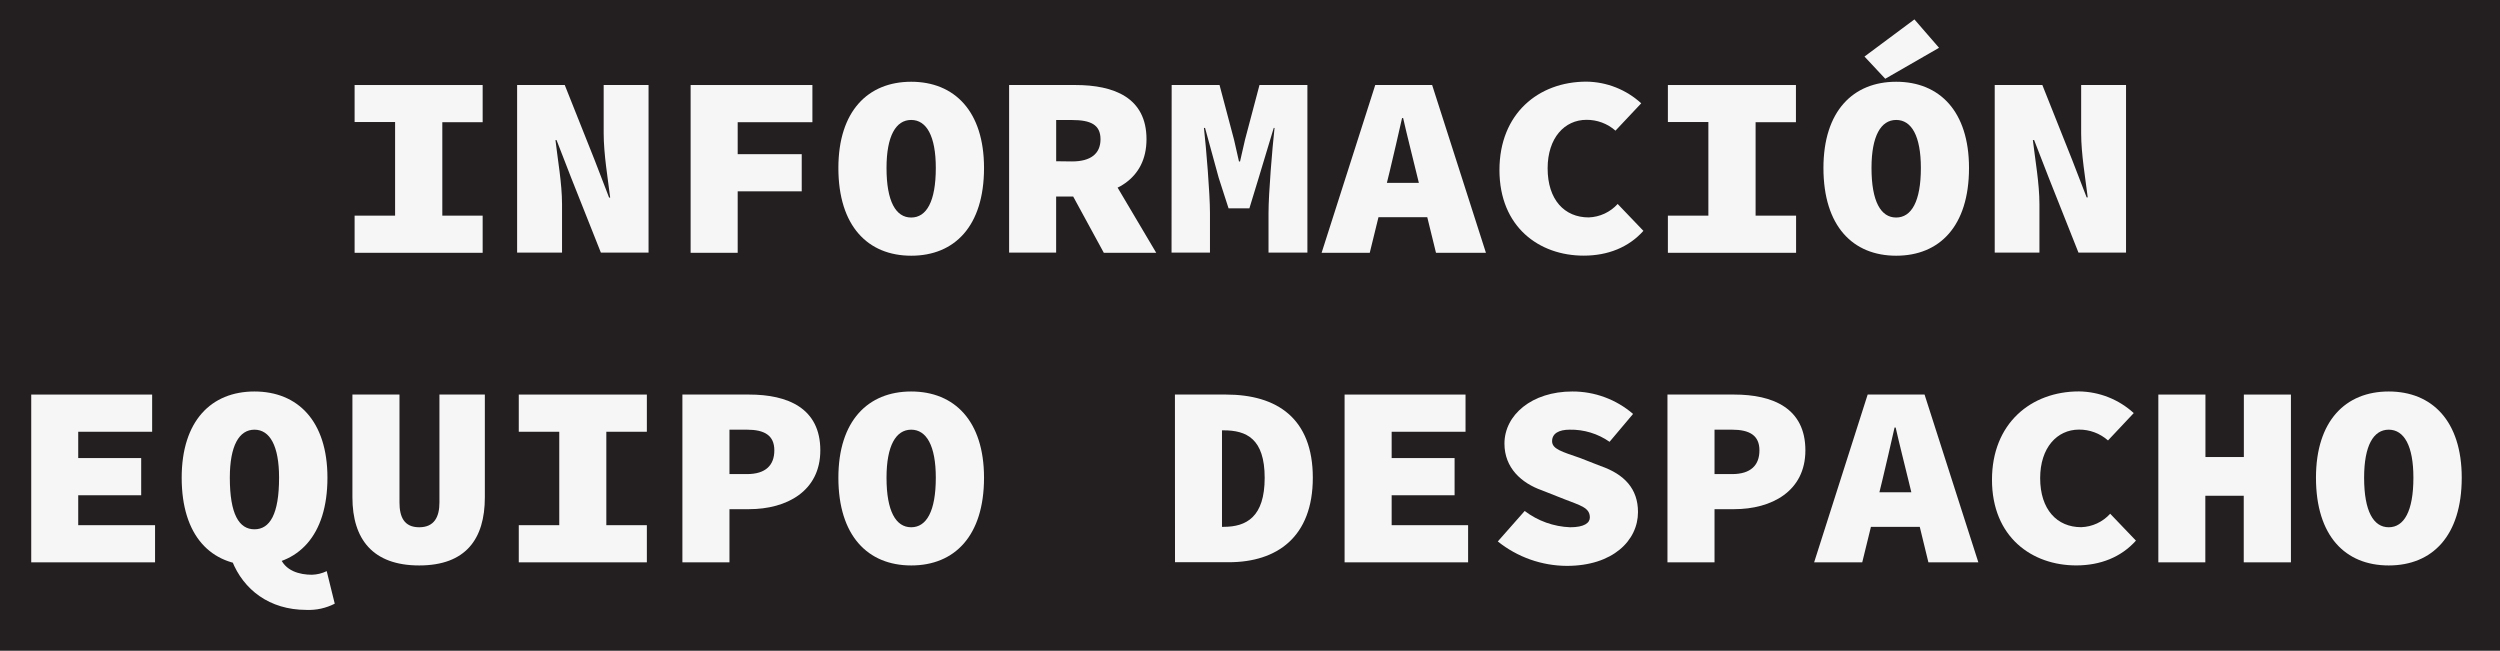
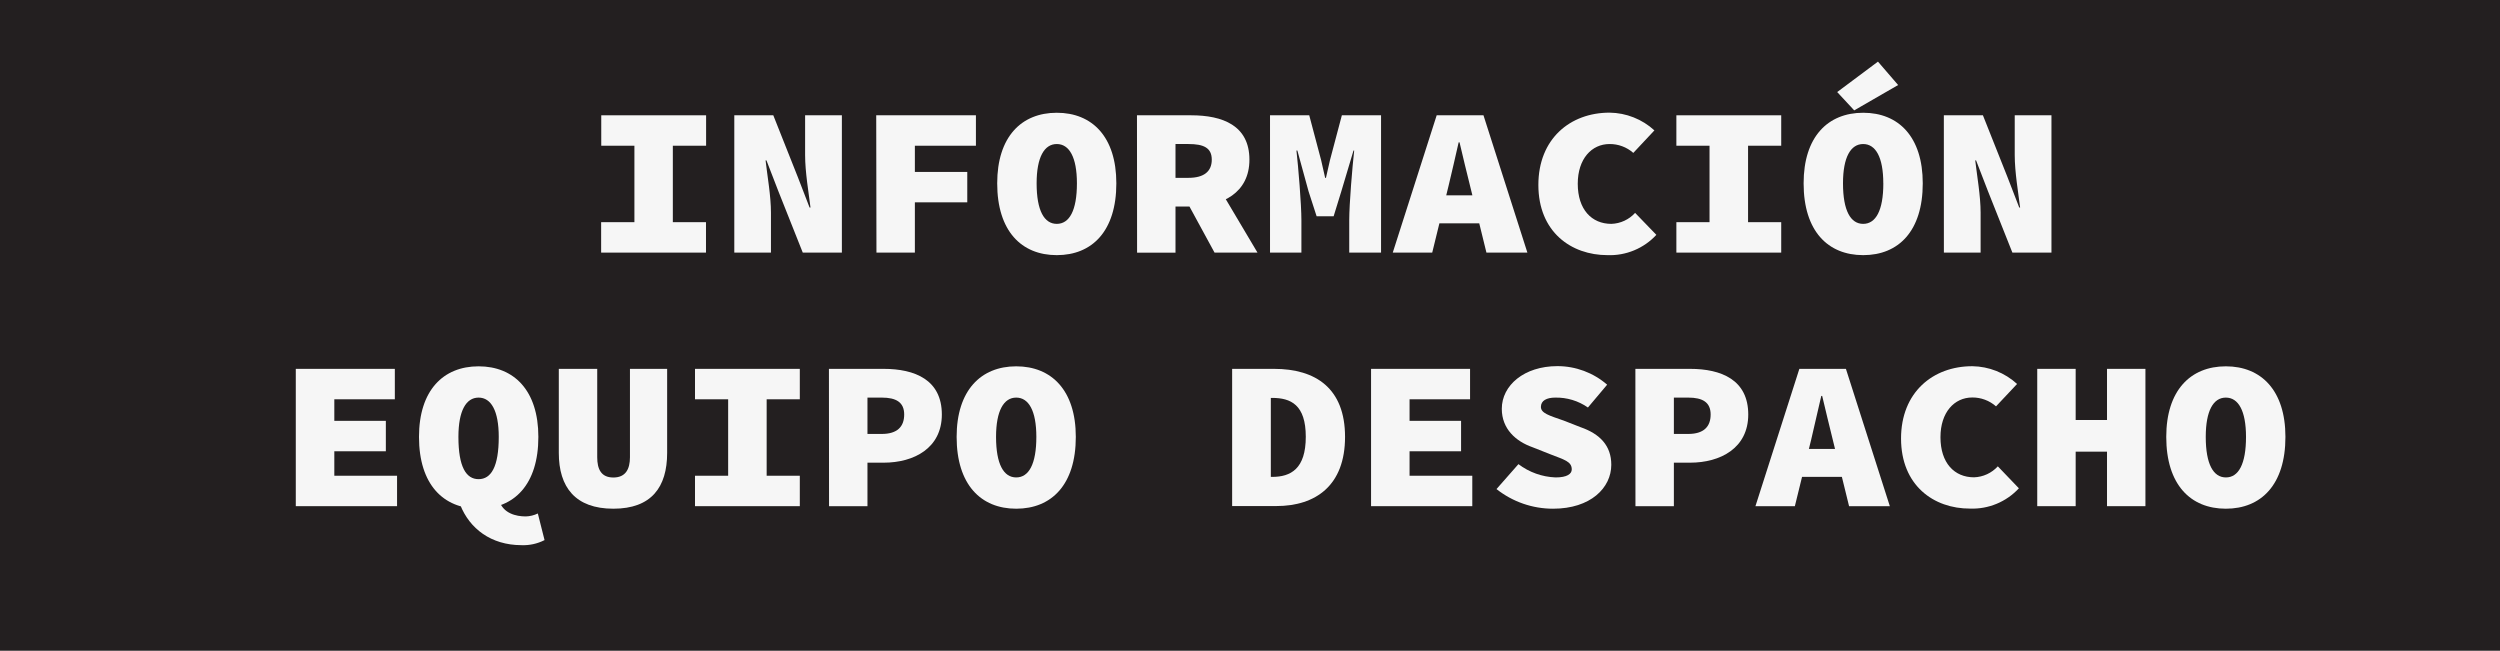
<svg xmlns="http://www.w3.org/2000/svg" id="Capa_1" data-name="Capa 1" viewBox="0 0 650.72 169.38">
  <defs>
    <style>.cls-1{fill:#231f20;stroke:#231f20;stroke-miterlimit:10;stroke-width:0.72px;}.cls-2{fill:#f6f6f6;}</style>
  </defs>
  <rect class="cls-1" x="0.36" y="0.36" width="650" height="168.66" />
-   <path class="cls-2" d="M92.17,56h10.54V31.63H92.17V22H125.5v9.68H115V56H125.5v9.67H92.17Z" transform="translate(0.13 0.13)" />
-   <path class="cls-2" d="M134.47,22h12.4l7.76,19.49,3.78,9.81h.28C158.12,46.54,157,40,157,34.58V22h11.68V65.62H156.27l-7.76-19.55-3.78-9.74h-.28c.57,5,1.71,11.29,1.71,16.66V65.62H134.47Z" transform="translate(0.13 0.13)" />
-   <path class="cls-2" d="M179.63,22h31.7v9.68H191.88V40h16.67v9.67H191.88v16H179.63Z" transform="translate(0.13 0.13)" />
-   <path class="cls-2" d="M218.09,43.59c0-14.78,7.69-22.44,18.95-22.44S256,28.81,256,43.59c0,15.18-7.69,22.84-18.94,22.84S218.09,58.77,218.09,43.59Zm25.36,0c0-8.33-2.43-12.5-6.41-12.5s-6.42,4.17-6.42,12.5c0,8.73,2.43,12.9,6.42,12.9S243.45,52.32,243.45,43.59Z" transform="translate(0.13 0.13)" />
-   <path class="cls-2" d="M262.53,22h17.24c10,0,18.52,3.23,18.52,14.11,0,10.55-8.55,14.92-18.52,14.92h-5V65.62H262.53Zm16.38,19.89c4.85,0,7.41-2,7.41-5.78s-2.56-5-7.41-5h-4.13V41.84Zm6.91-1.54,15,25.32H287.18L277.56,48Z" transform="translate(0.13 0.13)" />
-   <path class="cls-2" d="M304.84,22H317.3l3.78,14.25,1.28,5.64h.28l1.29-5.64L327.7,22h12.47V65.62H330.05V55.34c0-5.17,1-17.06,1.57-22.17h-.21l-3.92,13-2.42,7.93h-5.42l-2.56-7.93-3.56-13h-.29c.57,5.11,1.57,17,1.57,22.17V65.62h-10Z" transform="translate(0.13 0.13)" />
-   <path class="cls-2" d="M357.83,22h14.81l14,43.67h-13l-5.2-21.23c-1-4.16-2.35-9.4-3.35-13.84h-.28c-1,4.44-2.21,9.68-3.21,13.84l-5.2,21.23H343.87Zm-3.92,25.47h22.51v8.93H353.91Z" transform="translate(0.13 0.13)" />
-   <path class="cls-2" d="M390.16,44.12c0-14.64,10.12-23,22.65-23a21.49,21.49,0,0,1,14.25,5.64l-6.7,7.12a11.28,11.28,0,0,0-7.55-2.82c-5.7,0-10.11,4.7-10.11,12.63,0,8.2,4.41,12.77,10.68,12.77a10.67,10.67,0,0,0,7.55-3.5l6.7,7c-3.85,4.3-9.26,6.45-15.53,6.45C400.56,66.43,390.16,59,390.16,44.12Z" transform="translate(0.13 0.13)" />
-   <path class="cls-2" d="M434,56h10.54V31.63H434V22h33.33v9.68H456.83V56h10.54v9.67H434Z" transform="translate(0.13 0.13)" />
-   <path class="cls-2" d="M474.49,43.59c0-14.78,7.69-22.44,18.94-22.44s18.95,7.66,18.95,22.44c0,15.18-7.69,22.84-18.95,22.84S474.49,58.77,474.49,43.59Zm10.68-29,13-9.67,6.41,7.39-14,8.06Zm14.68,29c0-8.33-2.43-12.5-6.42-12.5S487,35.26,487,43.59c0,8.73,2.43,12.9,6.41,12.9S499.85,52.32,499.85,43.59Z" transform="translate(0.13 0.13)" />
-   <path class="cls-2" d="M519.07,22h12.4l7.76,19.49L543,51.25h.28c-.57-4.71-1.71-11.29-1.71-16.67V22h11.68V65.62H540.87l-7.76-19.55-3.78-9.74H529c.58,5,1.71,11.29,1.71,16.66V65.62H519.07Z" transform="translate(0.13 0.13)" />
-   <path class="cls-2" d="M8,102.57H39.47v9.68H20.23v6.85H36.62v9.68H20.23v7.79h20v9.67H8Z" transform="translate(0.13 0.13)" />
-   <path class="cls-2" d="M47.16,124.21c0-14.78,7.69-22.44,18.94-22.44s19,7.66,19,22.44c0,15.18-7.69,22.84-19,22.84S47.16,139.39,47.16,124.21Zm25.35,0c0-8.33-2.42-12.5-6.41-12.5s-6.41,4.17-6.41,12.5c0,9.54,2.42,13.43,6.41,13.43S72.51,133.75,72.51,124.21ZM60.26,145.84l12.39-1.21c1.29,3.9,5.28,4.84,8.41,4.84a9.49,9.49,0,0,0,3.85-.94L87,157a14.83,14.83,0,0,1-7.4,1.62C70,158.61,63.25,153.37,60.26,145.84Z" transform="translate(0.13 0.13)" />
-   <path class="cls-2" d="M91.6,129.31V102.57h12.25v28.09c0,3.76,1.21,6.45,5.13,6.45s5.27-2.69,5.27-6.45V102.57h11.82v26.74c0,10.89-5,17.74-17.09,17.74S91.6,140.2,91.6,129.31Z" transform="translate(0.13 0.13)" />
-   <path class="cls-2" d="M134.9,136.57h10.54V112.25H134.9v-9.68h33.34v9.68H157.69v24.32h10.55v9.67H134.9Z" transform="translate(0.13 0.13)" />
-   <path class="cls-2" d="M177.49,102.57h17.38c10,0,18.52,3.5,18.52,14.52,0,10.68-8.83,15.31-18.52,15.31h-5.13v13.84H177.49Zm16.81,20.7c4.85,0,7.12-2.29,7.12-6.18s-2.56-5.38-7.12-5.38h-4.56v11.56Z" transform="translate(0.13 0.13)" />
-   <path class="cls-2" d="M218.09,124.21c0-14.78,7.69-22.44,18.95-22.44S256,109.43,256,124.21c0,15.18-7.69,22.84-18.94,22.84S218.09,139.39,218.09,124.21Zm25.36,0c0-8.33-2.43-12.5-6.41-12.5s-6.42,4.17-6.42,12.5c0,8.73,2.43,12.9,6.42,12.9S243.45,132.94,243.45,124.21Z" transform="translate(0.13 0.13)" />
-   <path class="cls-2" d="M305.69,102.57H319c13.25,0,22.58,6.19,22.58,21.64s-9.33,22-21.87,22h-14ZM318.37,137c5.91,0,10.68-2.55,10.68-12.76s-4.77-12.36-10.68-12.36h-.43V137Z" transform="translate(0.13 0.13)" />
-   <path class="cls-2" d="M349.85,102.57h31.48v9.68H362.1v6.85h16.38v9.68H362.1v7.79H382v9.67H349.85Z" transform="translate(0.13 0.13)" />
-   <path class="cls-2" d="M389.73,140.8l7-7.93a20.88,20.88,0,0,0,11.83,4.24c3.7,0,5.13-1.14,5.13-2.56,0-2.55-2.42-3.09-6.7-4.77l-5.77-2.28c-5.34-1.88-9.76-5.85-9.76-12.16,0-7.46,7.13-13.57,17.67-13.57a24.09,24.09,0,0,1,15.81,5.84l-6.12,7.26a17.55,17.55,0,0,0-10.4-3.16c-2.71,0-4.56.94-4.56,3s2.63,2.75,7.26,4.36l5.35,2.09c6.19,2.15,9.75,5.91,9.75,12,0,7.39-6.55,14-18.52,14A28.9,28.9,0,0,1,389.73,140.8Z" transform="translate(0.13 0.13)" />
-   <path class="cls-2" d="M433.89,102.57h17.38c10,0,18.52,3.5,18.52,14.52,0,10.68-8.83,15.31-18.52,15.31h-5.13v13.84H433.89Zm16.81,20.7c4.85,0,7.13-2.29,7.13-6.18s-2.57-5.38-7.13-5.38h-4.56v11.56Z" transform="translate(0.13 0.13)" />
-   <path class="cls-2" d="M486,102.57h14.81l14,43.67h-13L496.64,125c-1-4.16-2.35-9.4-3.35-13.84H493c-1,4.44-2.21,9.68-3.21,13.84l-5.2,21.23H472.07ZM482.11,128h22.51V137H482.11Z" transform="translate(0.13 0.13)" />
-   <path class="cls-2" d="M518.36,124.75c0-14.65,10.12-23,22.65-23a21.54,21.54,0,0,1,14.25,5.64l-6.7,7.12a11.3,11.3,0,0,0-7.55-2.82c-5.7,0-10.11,4.7-10.11,12.63,0,8.2,4.41,12.77,10.68,12.77a10.67,10.67,0,0,0,7.55-3.5l6.7,7c-3.85,4.3-9.26,6.45-15.53,6.45C528.76,147.05,518.36,139.66,518.36,124.75Z" transform="translate(0.13 0.13)" />
-   <path class="cls-2" d="M561.66,102.57h12.26v16.26h10V102.57h12.25v43.67H583.89V128.91h-10v17.33H561.66Z" transform="translate(0.13 0.13)" />
-   <path class="cls-2" d="M602.69,124.21c0-14.78,7.69-22.44,18.94-22.44s19,7.66,19,22.44c0,15.18-7.69,22.84-19,22.84S602.69,139.39,602.69,124.21Zm25.36,0c0-8.33-2.43-12.5-6.42-12.5s-6.41,4.17-6.41,12.5c0,8.73,2.43,12.9,6.41,12.9S628.05,132.94,628.05,124.21Z" transform="translate(0.13 0.13)" />
+   <path class="cls-2" d="M156.34,57.7H165V37.8h-8.63V29.88h27.29V37.8H175V57.7h8.63v7.92H156.34Z" transform="translate(0.13 0.13)" />
+   <path class="cls-2" d="M191,29.88h10.15l6.35,16,3.09,8h.24c-.47-3.84-1.4-9.23-1.4-13.63V29.88H219V65.62H208.82l-6.36-16-3.09-8h-.23c.46,4.07,1.4,9.23,1.4,13.63V65.62H191Z" transform="translate(0.13 0.13)" />
+   <path class="cls-2" d="M227.94,29.88h25.95V37.8H238v6.82h13.64v7.92H238V65.62h-10Z" transform="translate(0.13 0.13)" />
+   <path class="cls-2" d="M259.43,47.59c0-12.1,6.29-18.37,15.51-18.37s15.5,6.27,15.5,18.37c0,12.42-6.29,18.69-15.5,18.69S259.43,60,259.43,47.59Zm20.75,0c0-6.82-2-10.23-5.24-10.23s-5.25,3.41-5.25,10.23c0,7.14,2,10.55,5.25,10.55S280.18,54.73,280.18,47.59Z" transform="translate(0.13 0.13)" />
+   <path class="cls-2" d="M295.81,29.88h14.11c8.16,0,15.16,2.64,15.16,11.55,0,8.63-7,12.2-15.16,12.2h-4.08v12h-10Zm13.41,16.28c4,0,6.06-1.65,6.06-4.73s-2.1-4.07-6.06-4.07h-3.38v8.8Zm5.65-1.27,12.31,20.73H316l-7.87-14.46Z" transform="translate(0.13 0.13)" />
+   <path class="cls-2" d="M330.44,29.88h10.21l3.09,11.66,1.05,4.62H345l1.05-4.62,3.09-11.66h10.2V65.62h-8.28V57.21c0-4.24.82-14,1.29-18.15h-.18L349,49.67l-2,6.49h-4.43l-2.1-6.49-2.91-10.61h-.24c.47,4.18,1.29,13.91,1.29,18.15v8.41h-8.17Z" transform="translate(0.13 0.13)" />
+   <path class="cls-2" d="M373.82,29.88H386l11.43,35.74H386.77l-4.26-17.37c-.82-3.41-1.93-7.7-2.74-11.33h-.23c-.82,3.63-1.81,7.92-2.63,11.33l-4.25,17.37H362.39Zm-3.2,20.84H389V58H370.62Z" transform="translate(0.13 0.13)" />
+   <path class="cls-2" d="M400.29,48c0-12,8.28-18.81,18.54-18.81a17.59,17.59,0,0,1,11.66,4.62L425,39.67a9.22,9.22,0,0,0-6.18-2.31c-4.66,0-8.28,3.85-8.28,10.34,0,6.7,3.62,10.44,8.75,10.44a8.74,8.74,0,0,0,6.18-2.86L431,61a16.49,16.49,0,0,1-12.71,5.28C408.81,66.28,400.29,60.23,400.29,48Z" transform="translate(0.13 0.13)" />
+   <path class="cls-2" d="M436.21,57.7h8.63V37.8h-8.63V29.88H463.5V37.8h-8.63V57.7h8.63v7.92H436.21Z" transform="translate(0.13 0.13)" />
+   <path class="cls-2" d="M469.33,47.59c0-12.1,6.29-18.37,15.51-18.37s15.5,6.27,15.5,18.37c0,12.42-6.29,18.69-15.5,18.69S469.33,60,469.33,47.59Zm8.74-23.76,10.61-7.92L493.93,22l-11.43,6.6Zm12,23.76c0-6.82-2-10.23-5.24-10.23s-5.25,3.41-5.25,10.23c0,7.14,2,10.55,5.25,10.55S490.08,54.73,490.08,47.59Z" transform="translate(0.13 0.13)" />
+   <path class="cls-2" d="M505.83,29.88H516l6.36,16,3.09,8h.23c-.47-3.84-1.4-9.23-1.4-13.63V29.88h9.56V65.62H523.67l-6.36-16-3.09-8H514c.47,4.07,1.4,9.23,1.4,13.63V65.62h-9.56Z" transform="translate(0.13 0.13)" />
+   <path class="cls-2" d="M76.86,95.88h25.78v7.92H86.89v5.61H100.3v7.92H86.89v6.37h16.33v7.92H76.86Z" transform="translate(0.13 0.13)" />
+   <path class="cls-2" d="M108.93,113.59c0-12.1,6.3-18.37,15.51-18.37S140,101.49,140,113.59c0,12.42-6.3,18.69-15.51,18.69S108.93,126,108.93,113.59Zm20.76,0c0-6.82-2-10.23-5.25-10.23s-5.25,3.41-5.25,10.23c0,7.8,2,11,5.25,11S129.69,121.39,129.69,113.59Zm-10,17.7,10.15-1c1.05,3.19,4.31,4,6.88,4a7.6,7.6,0,0,0,3.14-.77l1.75,6.93a12.15,12.15,0,0,1-6.06,1.32C127.65,141.74,122.11,137.45,119.66,131.29Z" transform="translate(0.13 0.13)" />
+   <path class="cls-2" d="M145.32,117.76V95.88h10v23c0,3.08,1,5.28,4.2,5.28s4.32-2.2,4.32-5.28v-23h9.68v21.88c0,8.91-4.09,14.52-14,14.52S145.32,126.67,145.32,117.76Z" transform="translate(0.13 0.13)" />
+   <path class="cls-2" d="M180.77,123.7h8.63V103.8h-8.63V95.88h27.28v7.92h-8.63v19.9h8.63v7.92H180.77Z" transform="translate(0.13 0.13)" />
+   <path class="cls-2" d="M215.63,95.88h14.23c8.16,0,15.16,2.86,15.16,11.88,0,8.74-7.23,12.54-15.16,12.54h-4.2v11.32h-10Zm13.76,16.94c4,0,5.83-1.87,5.83-5.06s-2.1-4.4-5.83-4.4h-3.73v9.46Z" transform="translate(0.13 0.13)" />
+   <path class="cls-2" d="M248.87,113.59c0-12.1,6.3-18.37,15.51-18.37s15.51,6.27,15.51,18.37c0,12.42-6.3,18.69-15.51,18.69S248.87,126,248.87,113.59Zm20.75,0c0-6.82-2-10.23-5.24-10.23s-5.25,3.41-5.25,10.23c0,7.14,2,10.55,5.25,10.55S269.62,120.73,269.62,113.59Z" transform="translate(0.13 0.13)" />
+   <path class="cls-2" d="M320.58,95.88h10.91c10.84,0,18.48,5.06,18.48,17.71s-7.64,18-17.9,18H320.58ZM331,124c4.84,0,8.75-2.09,8.75-10.44s-3.91-10.12-8.75-10.12h-.35V124Z" transform="translate(0.13 0.13)" />
+   <path class="cls-2" d="M356.74,95.88h25.77v7.92H366.76v5.61h13.41v7.92H366.76v6.37h16.33v7.92H356.74Z" transform="translate(0.13 0.13)" />
+   <path class="cls-2" d="M389.39,127.17l5.71-6.49a17.11,17.11,0,0,0,9.68,3.46c3,0,4.2-.93,4.2-2.09,0-2.08-2-2.53-5.48-3.9l-4.73-1.87c-4.37-1.54-8-4.78-8-10,0-6.11,5.83-11.11,14.46-11.11A19.72,19.72,0,0,1,418.19,100l-5,5.94a14.35,14.35,0,0,0-8.51-2.58c-2.21,0-3.73.77-3.73,2.42s2.16,2.25,5.95,3.57l4.37,1.71c5.07,1.76,8,4.84,8,9.78,0,6-5.37,11.44-15.16,11.44A23.68,23.68,0,0,1,389.39,127.17Z" transform="translate(0.13 0.13)" />
+   <path class="cls-2" d="M425.54,95.88h14.22c8.16,0,15.16,2.86,15.16,11.88,0,8.74-7.23,12.54-15.16,12.54h-4.2v11.32h-10Zm13.76,16.94c4,0,5.83-1.87,5.83-5.06s-2.1-4.4-5.83-4.4h-3.74v9.46Z" transform="translate(0.13 0.13)" />
+   <path class="cls-2" d="M468.22,95.88h12.12l11.43,35.74H481.16l-4.26-17.37c-.81-3.41-1.92-7.7-2.74-11.33h-.23c-.82,3.63-1.81,7.92-2.62,11.33l-4.26,17.37H456.79ZM465,116.72h18.42V124H465Z" transform="translate(0.13 0.13)" />
+   <path class="cls-2" d="M494.69,114c0-12,8.28-18.81,18.54-18.81a17.59,17.59,0,0,1,11.66,4.62l-5.48,5.83a9.24,9.24,0,0,0-6.18-2.31c-4.67,0-8.28,3.85-8.28,10.34,0,6.7,3.61,10.44,8.74,10.44a8.78,8.78,0,0,0,6.19-2.86l5.48,5.72a16.49,16.49,0,0,1-12.71,5.28C503.2,132.28,494.69,126.23,494.69,114Z" transform="translate(0.13 0.13)" />
+   <path class="cls-2" d="M530.14,95.88h10v13.31h8.16V95.88h10v35.74h-10V117.43h-8.16v14.19h-10Z" transform="translate(0.13 0.13)" />
+   <path class="cls-2" d="M563.72,113.59c0-12.1,6.3-18.37,15.51-18.37s15.51,6.27,15.51,18.37c0,12.42-6.3,18.69-15.51,18.69S563.72,126,563.72,113.59Zm20.76,0c0-6.82-2-10.23-5.25-10.23S574,106.77,574,113.59c0,7.14,2,10.55,5.25,10.55S584.48,120.73,584.48,113.59Z" transform="translate(0.13 0.13)" />
</svg>
